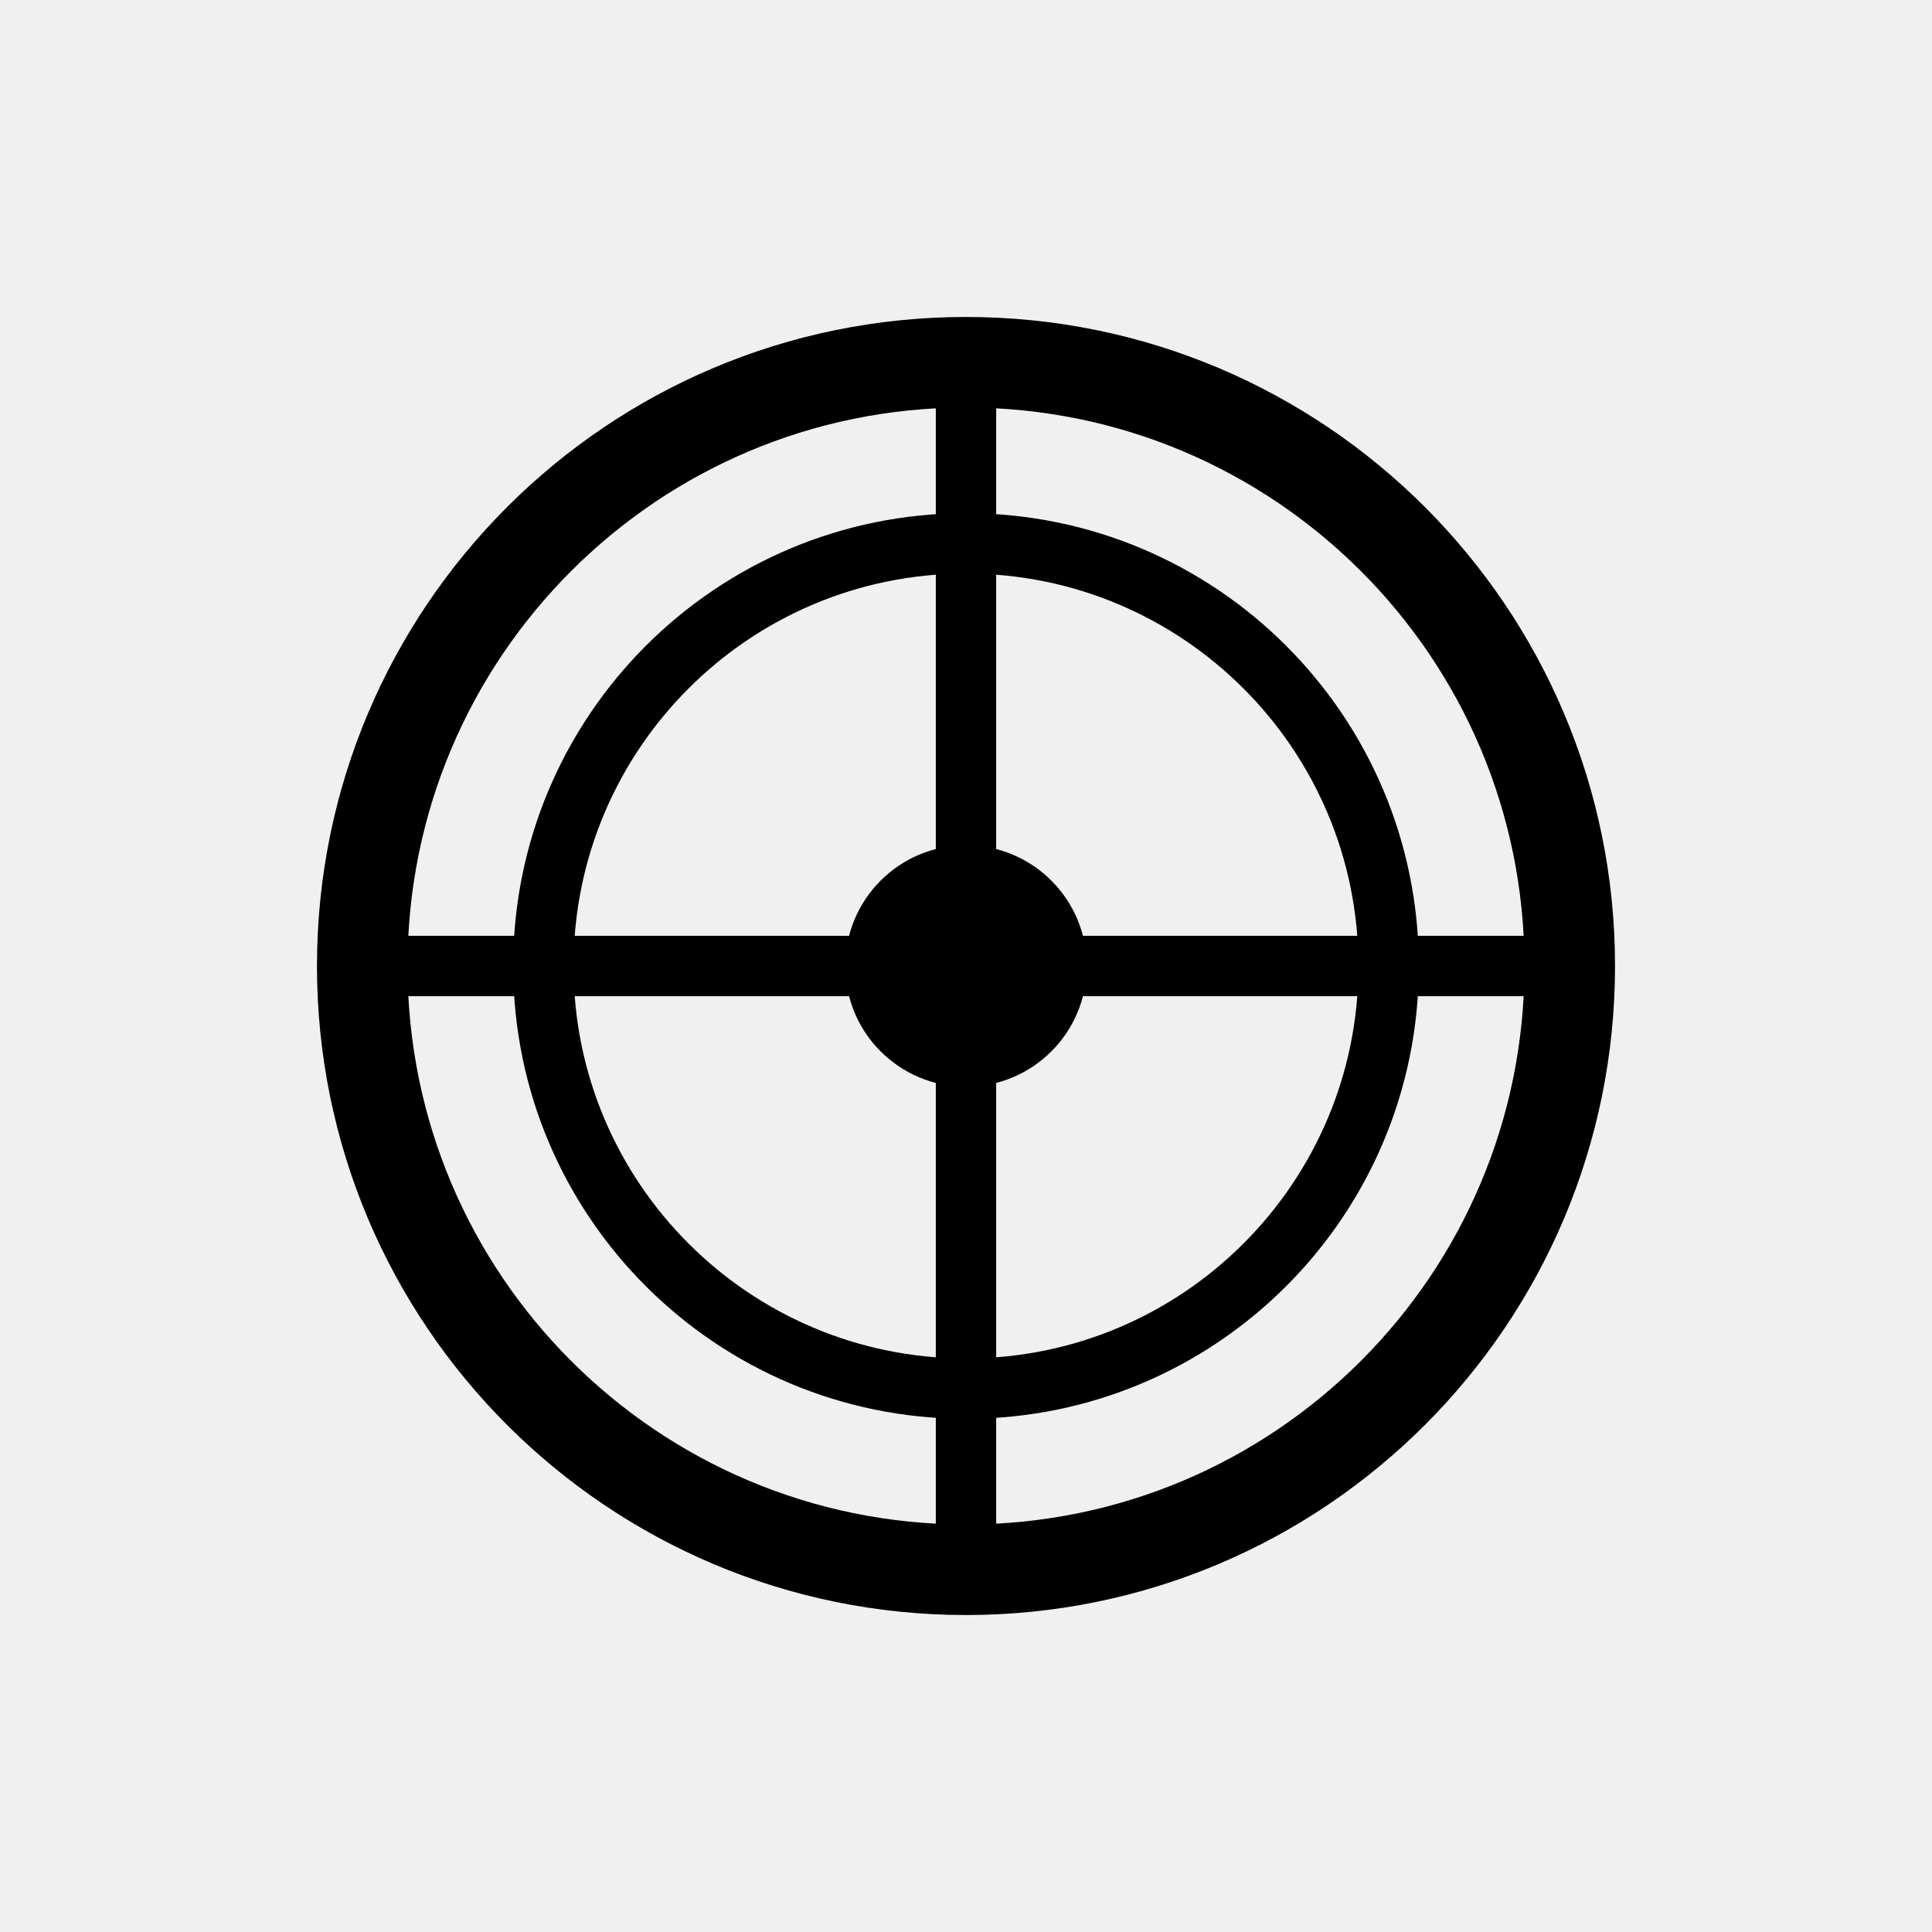
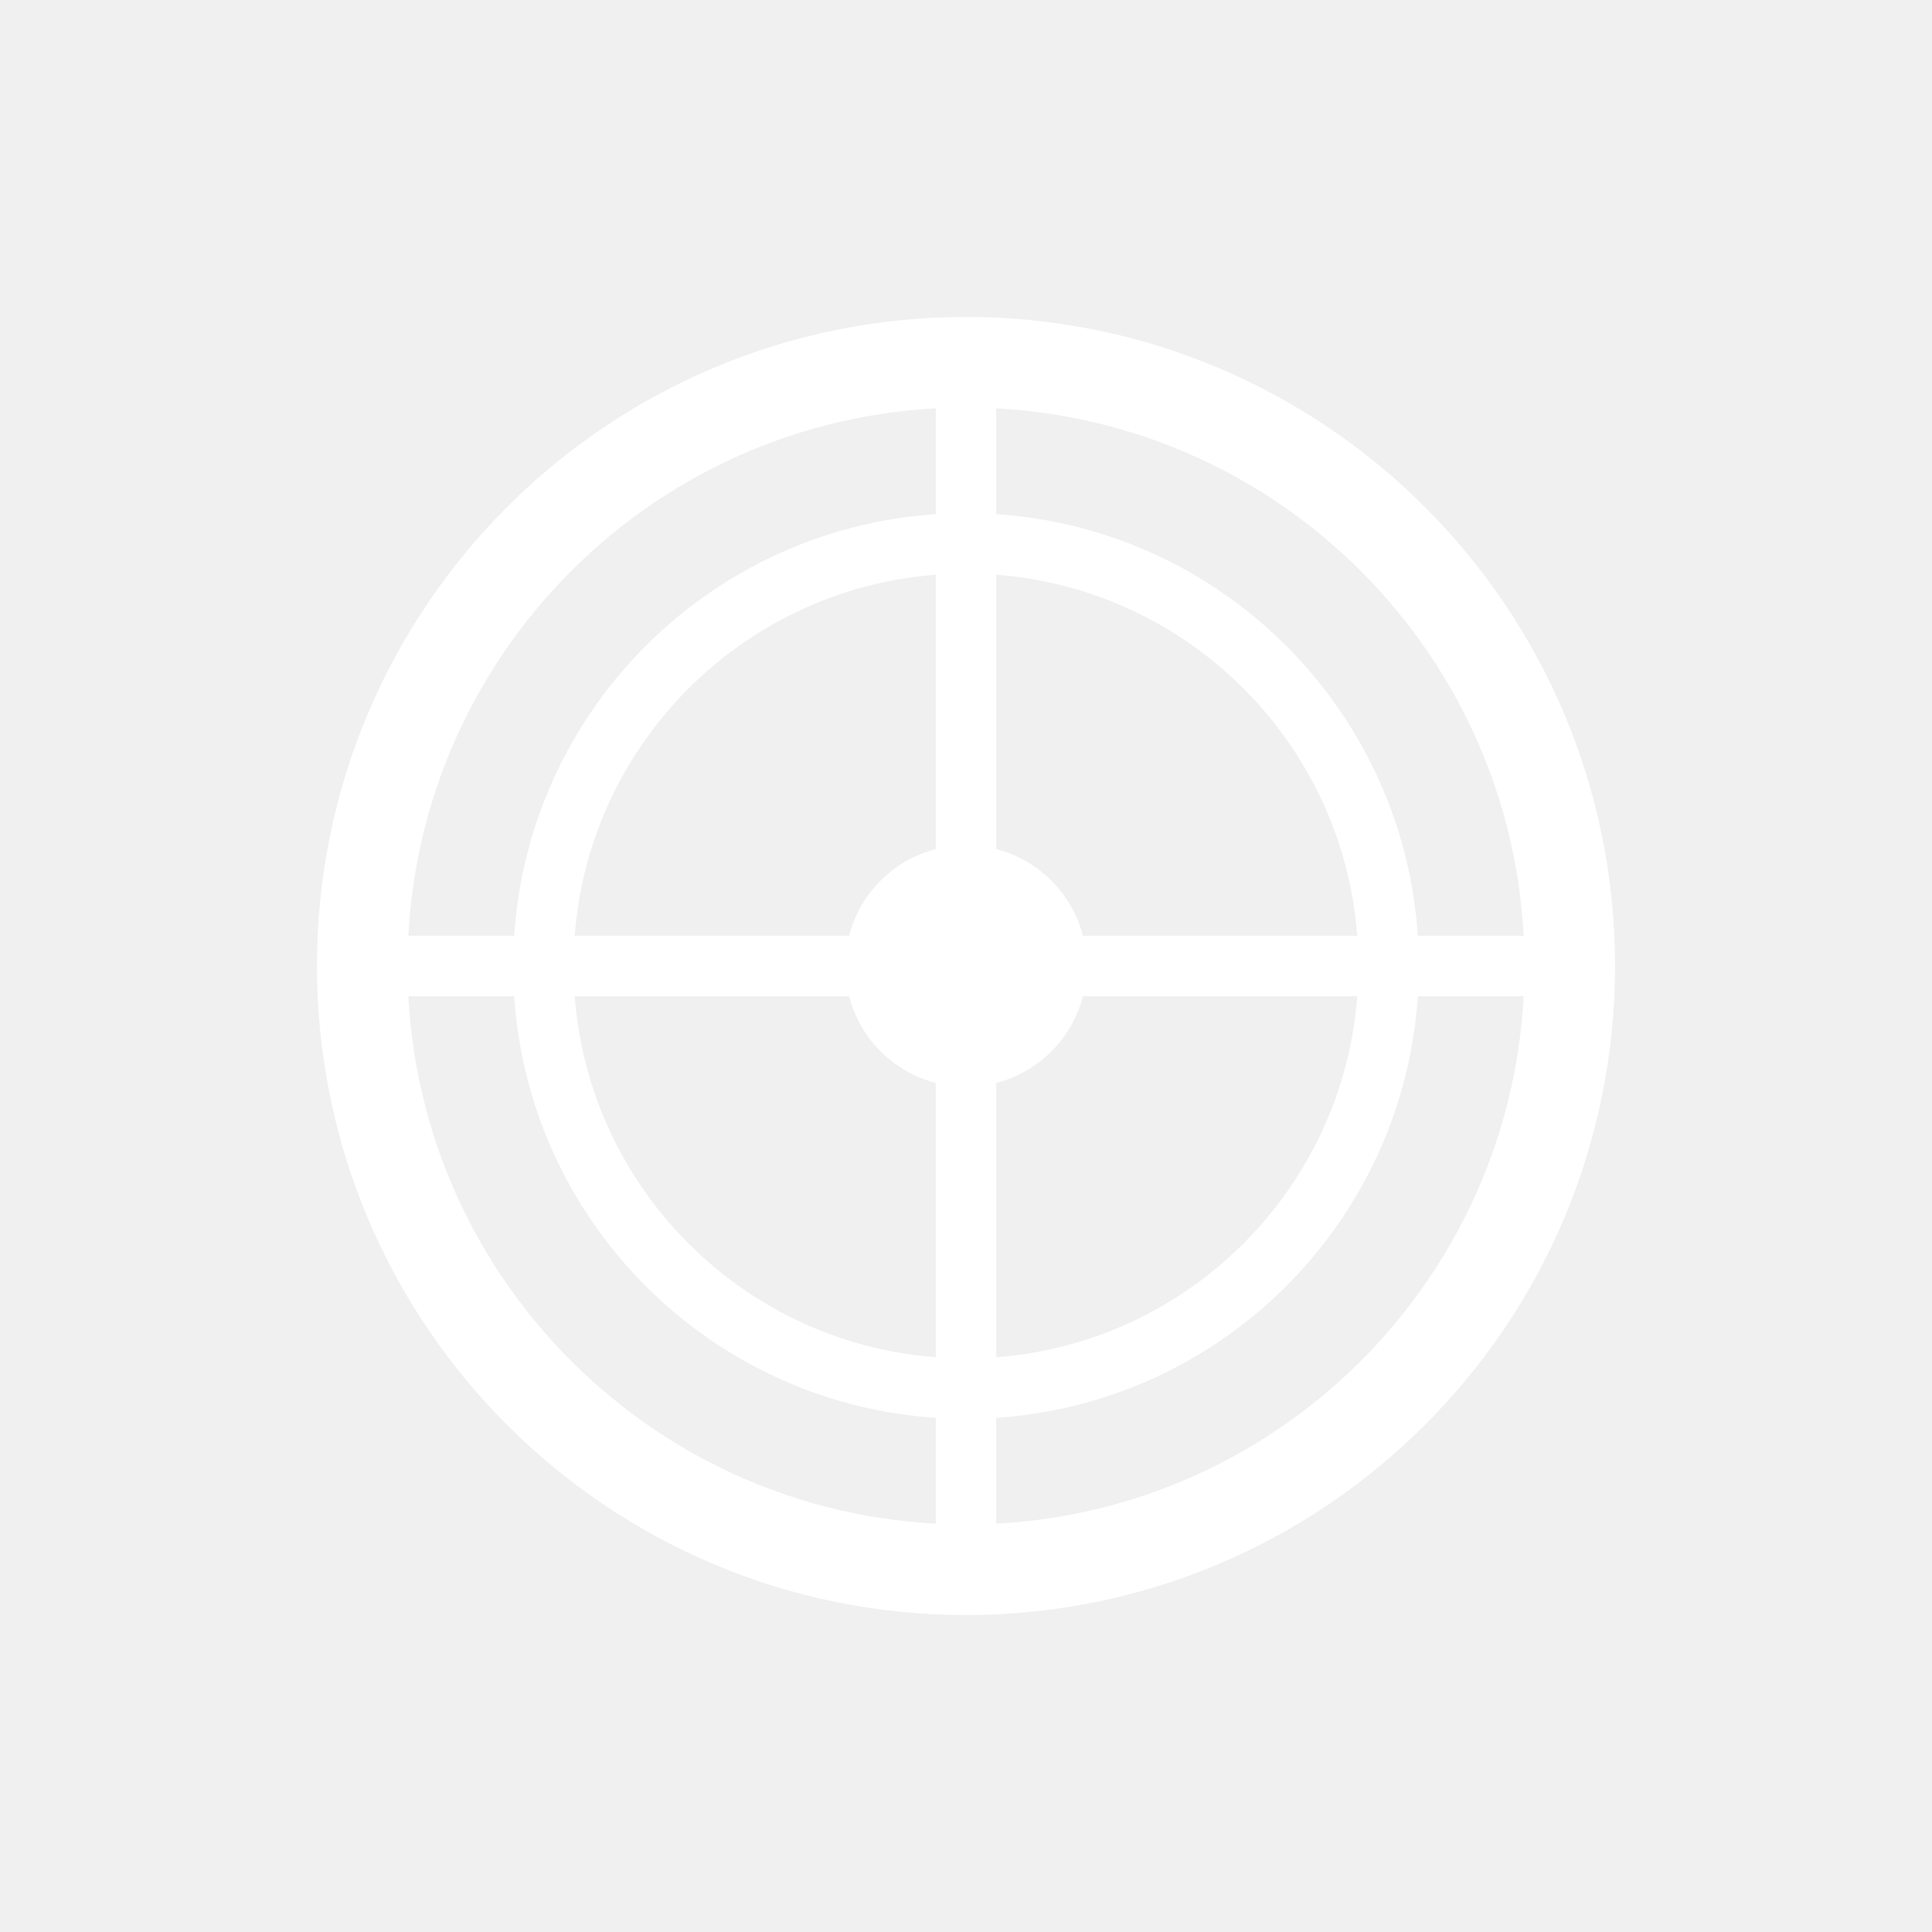
<svg xmlns="http://www.w3.org/2000/svg" viewBox="0 0 32 32">
-   <circle cx="16" cy="16" r="10" fill="none" stroke="#000000" stroke-width="1.5" />
-   <circle cx="16" cy="16" r="7" fill="none" stroke="#000000" stroke-width="1" />
-   <line x1="16" y1="6" x2="16" y2="26" stroke="#000000" stroke-width="1" />
-   <line x1="6" y1="16" x2="26" y2="16" stroke="#000000" stroke-width="1" />
-   <circle cx="16" cy="16" r="2" fill="#000000" />
+   <circle cx="16" cy="16" r="10" fill="none" stroke="#ffffff" stroke-width="1.5" />
+   <circle cx="16" cy="16" r="7" fill="none" stroke="#ffffff" stroke-width="1" />
+   <line x1="16" y1="6" x2="16" y2="26" stroke="#ffffff" stroke-width="1" />
+   <line x1="6" y1="16" x2="26" y2="16" stroke="#ffffff" stroke-width="1" />
+   <circle cx="16" cy="16" r="2" fill="#ffffff" />
</svg>
